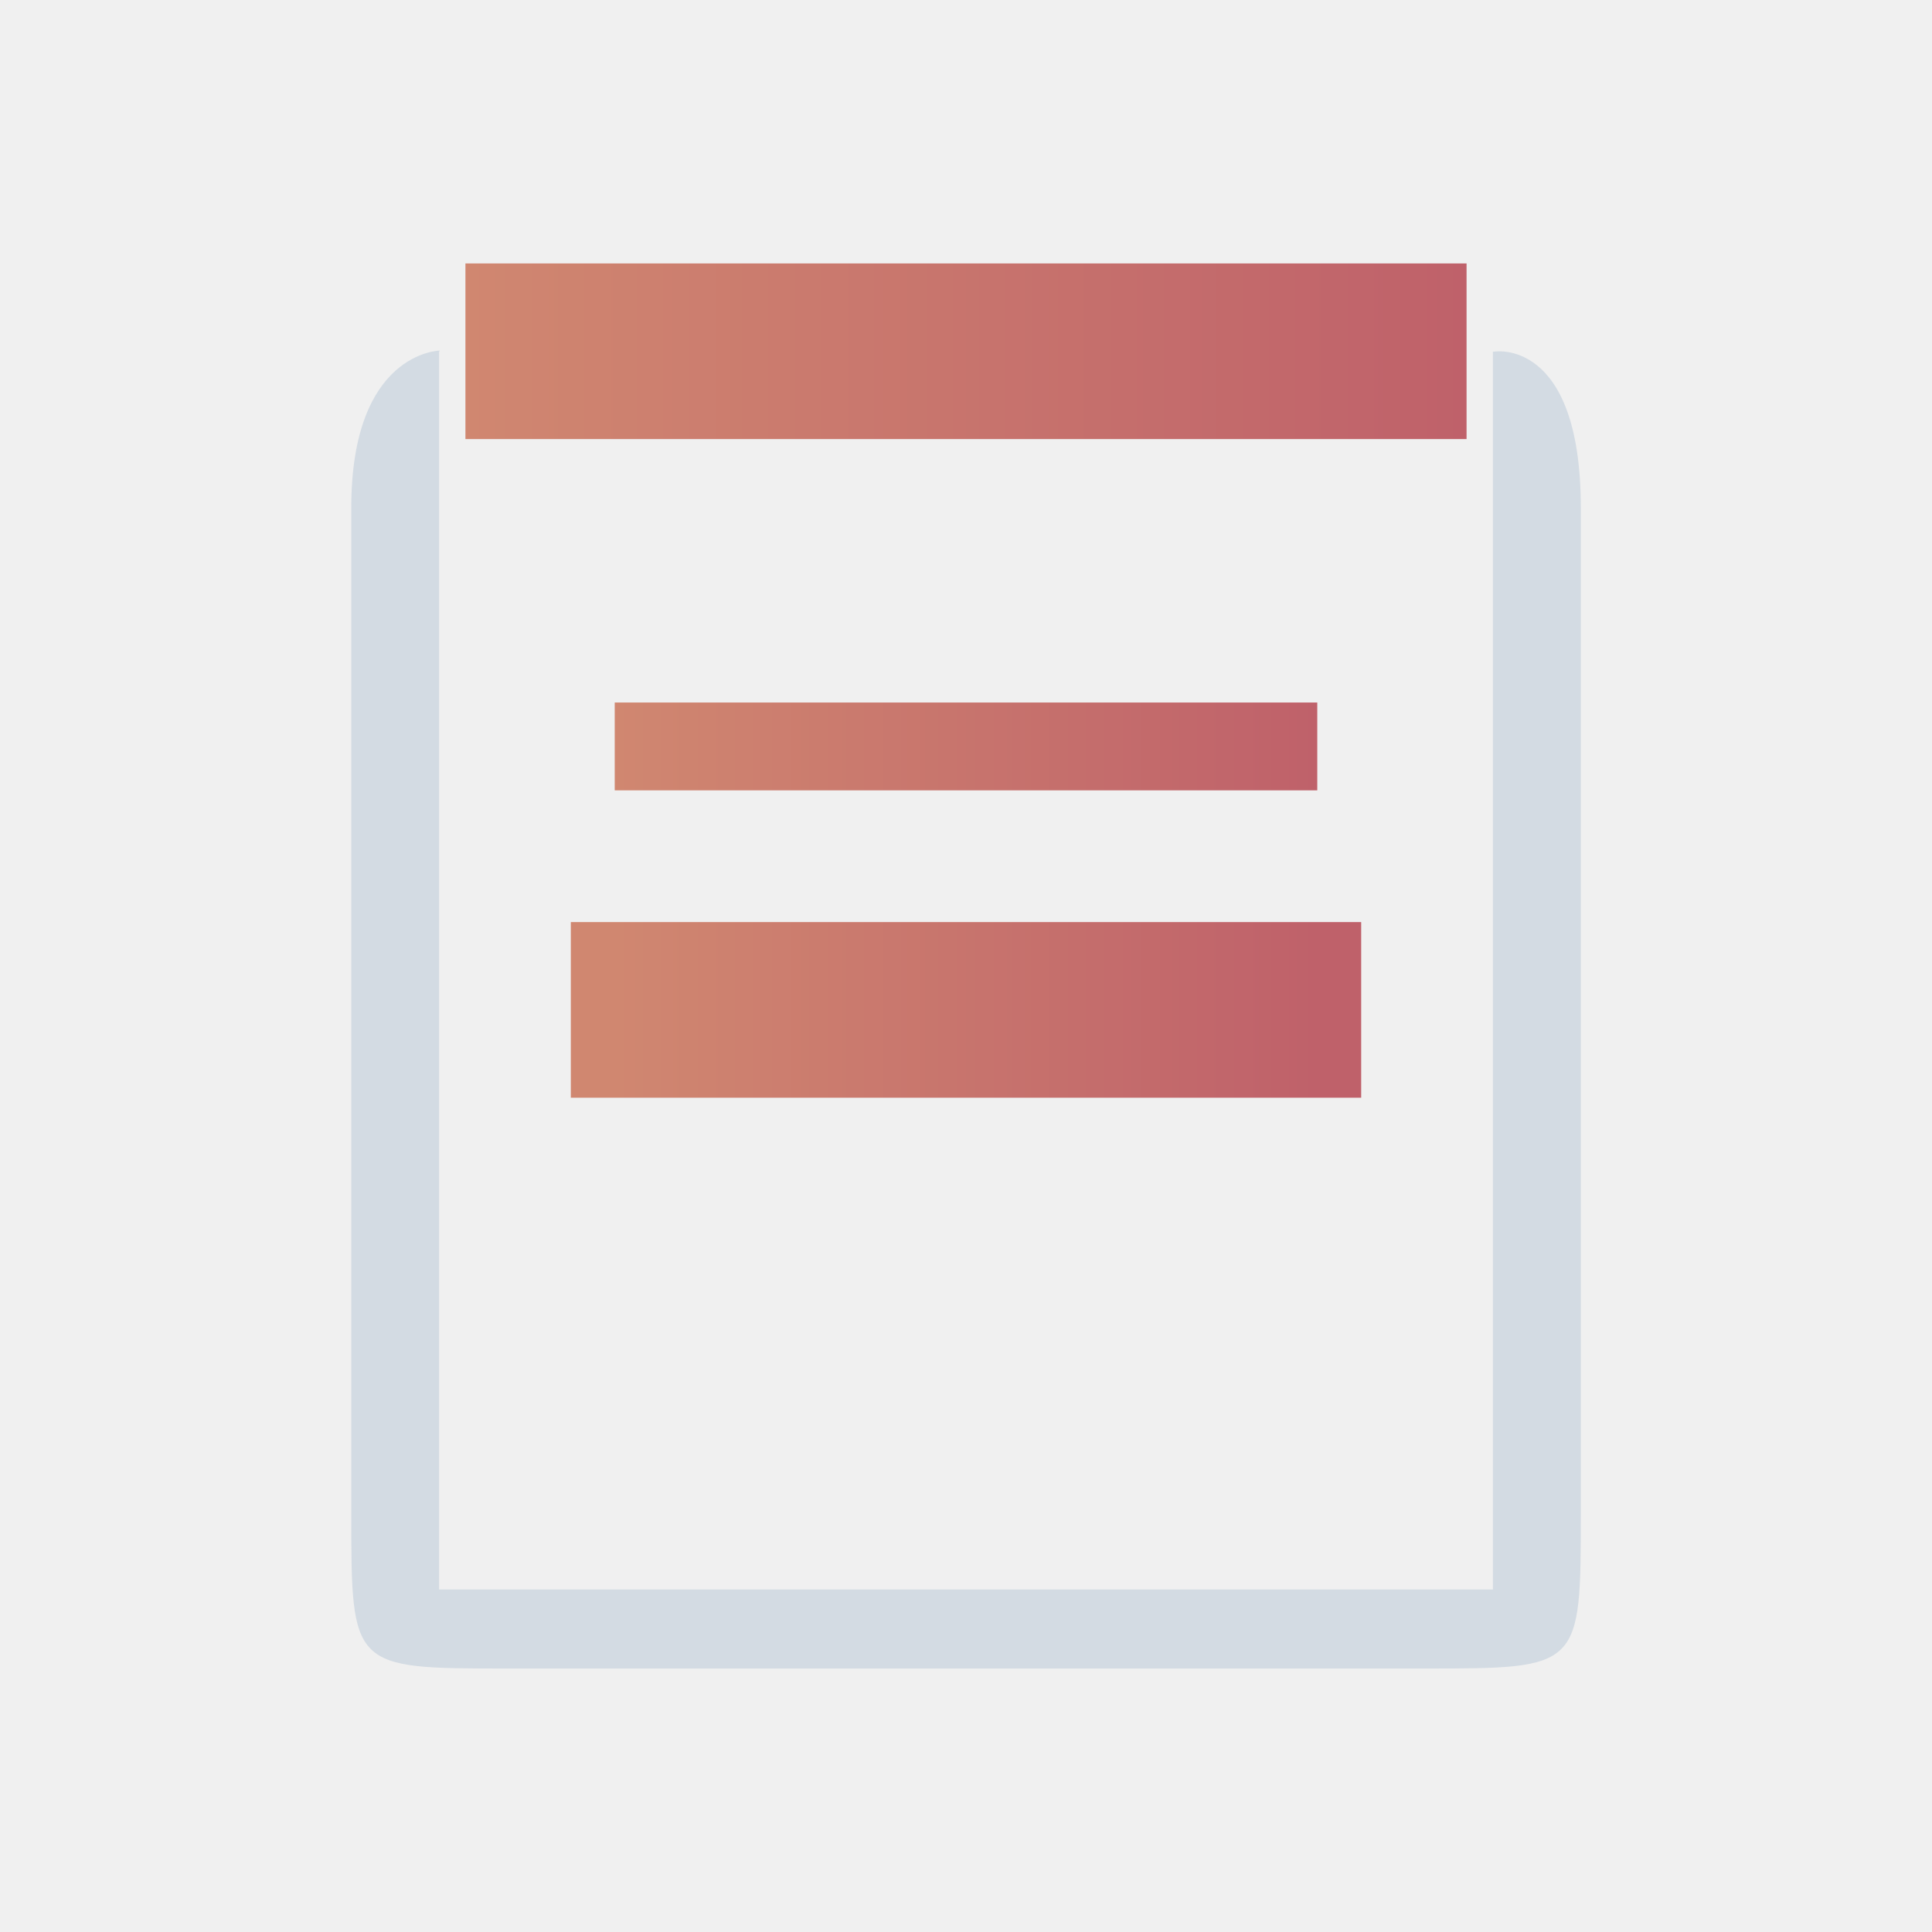
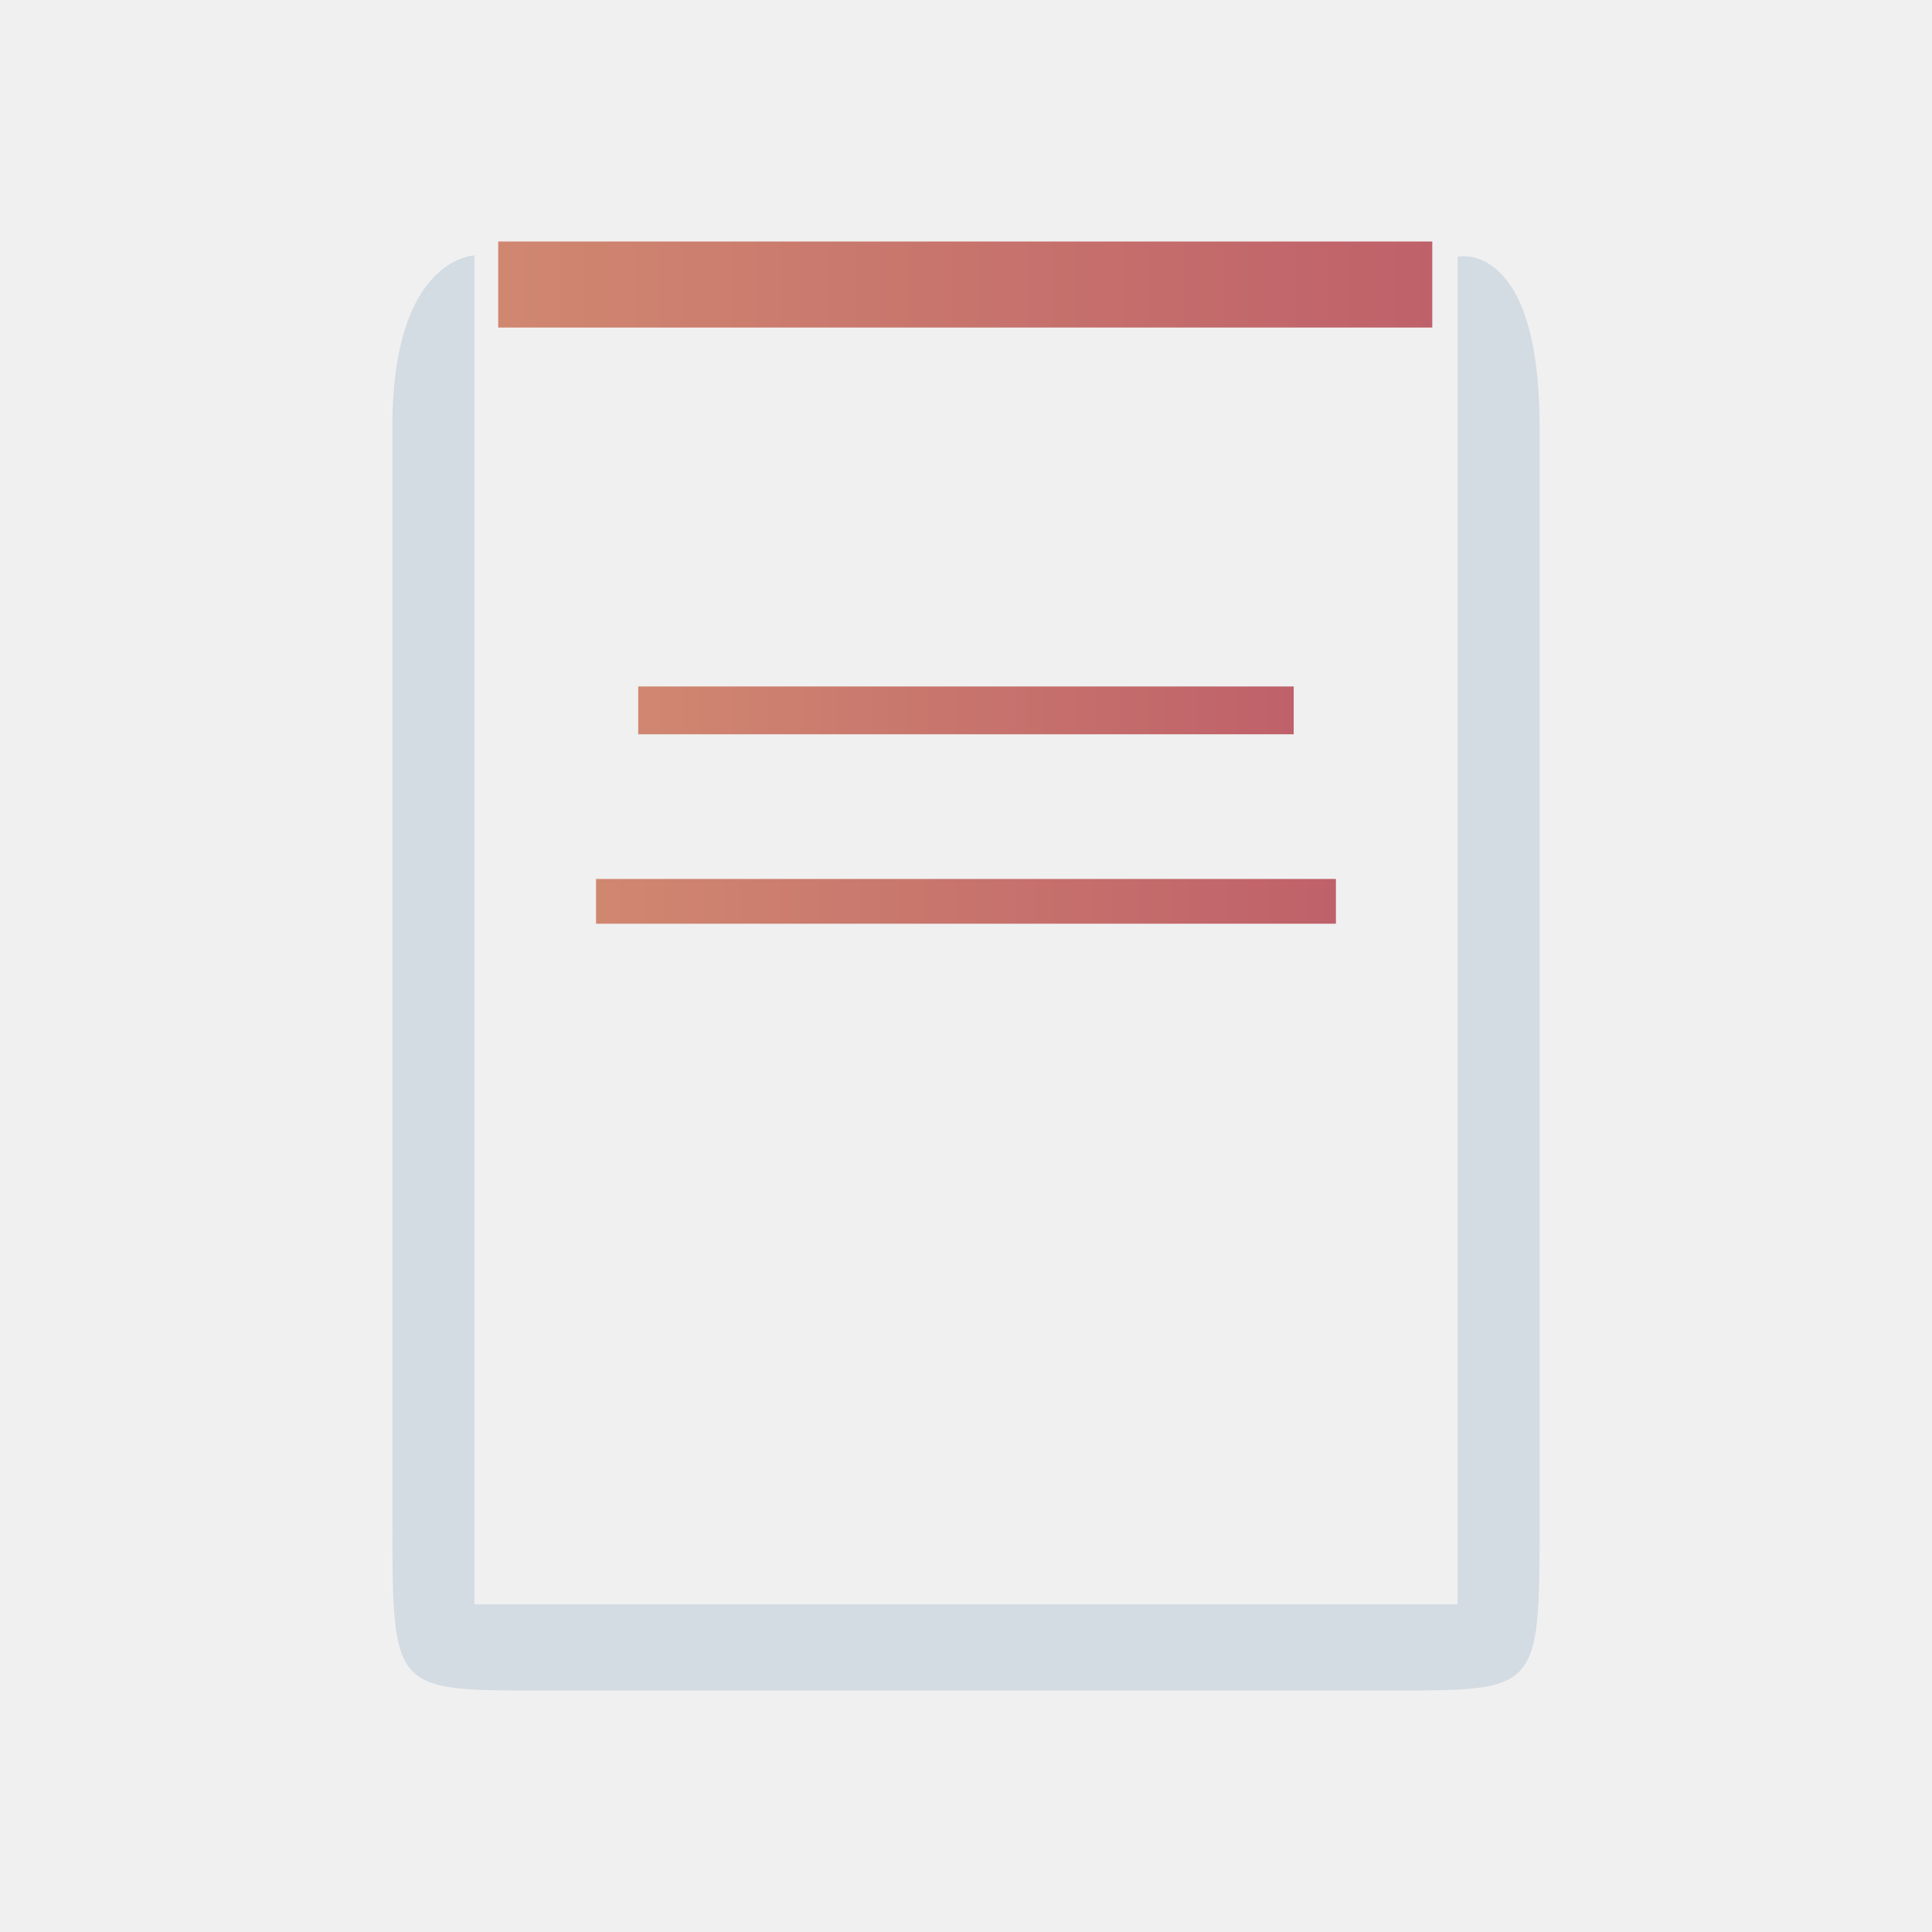
- <svg xmlns="http://www.w3.org/2000/svg" xmlns:xlink="http://www.w3.org/1999/xlink" height="100%" width="100%" version="1.1" id="svg" viewBox="0 0 22 22">
-   <defs id="defs81">
-     <linearGradient id="linearGradient885">
-       <stop style="stop-color:#d08770;stop-opacity:1" offset="0" id="stop881" />
-       <stop style="stop-color:#bf616a;stop-opacity:1" offset="1" id="stop883" />
+ <svg xmlns="http://www.w3.org/2000/svg" xmlns:xlink="http://www.w3.org/1999/xlink" width="32" height="32" version="1" id="svg12">
+   <defs id="defs16">
+     <linearGradient id="linearGradient848">
+       <stop style="stop-color:#d08770;stop-opacity:1" offset="0" id="stop844" />
+       <stop style="stop-color:#bf616a;stop-opacity:1" offset="1" id="stop846" />
    </linearGradient>
-     <linearGradient id="linearGradient863">
-       <stop style="stop-color:#d08770;stop-opacity:1" offset="0" id="stop859" />
-       <stop style="stop-color:#bf616a;stop-opacity:1" offset="1" id="stop861" />
-     </linearGradient>
-     <style type="text/css" id="current-color-scheme" />
-     <linearGradient gradientUnits="userSpaceOnUse" y2="5" x2="16.7" y1="5" x1="5.3" id="linearGradient859" xlink:href="#linearGradient863" />
-     <linearGradient gradientUnits="userSpaceOnUse" y2="9.5" x2="15" y1="9.5" x1="7" id="linearGradient867" xlink:href="#linearGradient885" />
-     <linearGradient gradientUnits="userSpaceOnUse" y2="12.5" x2="15" y1="12.5" x1="7" id="linearGradient875" xlink:href="#linearGradient885" />
-     <linearGradient xlink:href="#linearGradient863" id="linearGradient879" x1="6.5" y1="12.5" x2="15.5" y2="12.5" gradientUnits="userSpaceOnUse" />
+     <linearGradient xlink:href="#linearGradient848" id="linearGradient850" x1="-21.429" y1="1.765" x2="-10.572" y2="1.765" gradientUnits="userSpaceOnUse" />
+     <linearGradient xlink:href="#linearGradient848" id="linearGradient858" x1="-22.127" y1="4.929" x2="-9.873" y2="4.929" gradientUnits="userSpaceOnUse" />
+     <linearGradient xlink:href="#linearGradient848" id="linearGradient866" x1="-22.127" y1="4.929" x2="-9.873" y2="4.929" gradientUnits="userSpaceOnUse" />
+     <linearGradient xlink:href="#linearGradient848" id="linearGradient874" x1="6.951" y1="8.227" x2="15.08" y2="8.227" gradientUnits="userSpaceOnUse" />
+     <linearGradient xlink:href="#linearGradient848" id="linearGradient882" x1="6.826" y1="10.336" x2="15.206" y2="10.336" gradientUnits="userSpaceOnUse" />
+     <linearGradient xlink:href="#linearGradient848" id="linearGradient859" x1="-23.748" y1="-5.287" x2="-8.277" y2="-5.287" gradientUnits="userSpaceOnUse" />
+     <linearGradient xlink:href="#linearGradient848" id="linearGradient867" x1="5.715" y1="3.525" x2="16.3" y2="3.525" gradientUnits="userSpaceOnUse" />
  </defs>
-   <g transform="matrix(0.04136355,0,0,0.04284008,3.275727,3.000001)" id="g4145" style="fill:#000000;fill-opacity:1" />
-   <g transform="matrix(0.04136355,0,0,0.04284008,3.275727,3.000001)" id="g4147" style="fill:#000000;fill-opacity:1" />
-   <g transform="matrix(0.04136355,0,0,0.04284008,3.275727,3.000001)" id="g4149" style="fill:#000000;fill-opacity:1" />
-   <g transform="matrix(0.04136355,0,0,0.04284008,3.275727,3.000001)" id="g4151" style="fill:#000000;fill-opacity:1" />
-   <g transform="matrix(0.04136355,0,0,0.04284008,3.275727,3.000001)" id="g4153" style="fill:#000000;fill-opacity:1" />
-   <g transform="matrix(0.04136355,0,0,0.04284008,3.275727,3.000001)" id="g4155" style="fill:#000000;fill-opacity:1" />
-   <g transform="matrix(0.04136355,0,0,0.04284008,3.275727,3.000001)" id="g4157" style="fill:#000000;fill-opacity:1" />
-   <g transform="matrix(0.04136355,0,0,0.04284008,3.275727,3.000001)" id="g4159" style="fill:#000000;fill-opacity:1" />
-   <g transform="matrix(0.04136355,0,0,0.04284008,3.275727,3.000001)" id="g4161" style="fill:#000000;fill-opacity:1" />
-   <g transform="matrix(0.04136355,0,0,0.04284008,3.275727,3.000001)" id="g4163" style="fill:#000000;fill-opacity:1" />
-   <g transform="matrix(0.04136355,0,0,0.04284008,3.275727,3.000001)" id="g4165" style="fill:#000000;fill-opacity:1" />
-   <g transform="matrix(0.04136355,0,0,0.04284008,3.275727,3.000001)" id="g4167" style="fill:#000000;fill-opacity:1" />
-   <g transform="matrix(0.04136355,0,0,0.04284008,3.275727,3.000001)" id="g4169" style="fill:#000000;fill-opacity:1" />
-   <g transform="matrix(0.04136355,0,0,0.04284008,3.275727,3.000001)" id="g4171" style="fill:#000000;fill-opacity:1" />
-   <g transform="matrix(0.04136355,0,0,0.04284008,3.275727,3.000001)" id="g4173" style="fill:#000000;fill-opacity:1" />
-   <g id="klipper">
-     <rect y="0" x="0" height="22" width="22" id="rect3009" style="fill:#ffffff;fill-opacity:0;stroke:none" />
-     <g id="g4181" transform="translate(-5.0000555e-8,-1.00025)">
-       <path id="path4156" style="fill:#d3dbe3;fill-opacity:1;fill-rule:evenodd;stroke:none;stroke-opacity:1" d="m 5.01,4.992 c 0,0 -1.01,0.012 -1.01,1.789 V 18.222 c 0,1.777 -9.877e-4,1.778 1.777,1.778 H 16.224 c 1.778,0 1.777,-9.87e-4 1.777,-1.778 V 6.781 C 18,4.827 17,5.005 17.016,5.005 H 17 V 19.1 H 5 v -14.095 0 z" />
-       <path id="path4158" style="fill:url(#linearGradient859);fill-opacity:1;fill-rule:nonzero;stroke:none;stroke-width:0.817;stroke-opacity:1" d="M 5.3,4 V 6 H 16.7 V 4 Z" />
-       <path id="path4160" style="fill:url(#linearGradient867);fill-opacity:1;fill-rule:nonzero;stroke:none;stroke-opacity:1" d="m 7,9 v 1 h 8 v -1 z" />
-       <path id="path4162" style="fill:url(#linearGradient879);fill-opacity:1;fill-rule:nonzero;stroke:url(#linearGradient875);stroke-opacity:1" d="m 7,12 v 1 h 8 v -1 z" />
+   <g id="g913" transform="translate(32,10)">
+     <g id="klipper">
+       <rect style="opacity:0.001" width="32" height="32" x="-32" y="-10" id="rect7" />
+       <path id="path4156" style="fill:#d3dbe3;fill-opacity:1;fill-rule:evenodd;stroke:none;stroke-width:1.466;stroke-opacity:1" d="m -24.13,-5.77 c 0,0 -1.37,0.018 -1.37,2.833 V 15.184 C -25.5,17.998 -25.501,18 -23.089,18 H -8.911 C -6.499,18 -6.5,17.999 -6.5,15.184 V -2.937 c 0,-3.095 -1.358,-2.813 -1.336,-2.813 h -0.021 V 16.574 H -24.143 v -22.325 0 z" />
+       <path id="path4158" style="fill:url(#linearGradient859);fill-opacity:1.0;fill-rule:nonzero;stroke:none;stroke-width:0.803;stroke-opacity:1" d="m -23.748,-6 v 1.425 H -8.277 V -6 Z" />
+       <path id="path4160" style="fill:url(#linearGradient850);fill-opacity:1;fill-rule:nonzero;stroke:none;stroke-width:1.037;stroke-opacity:1" d="m -21.429,1.37 v 0.792 h 10.857 V 1.37 Z" />
+       <path id="path4162" style="fill:url(#linearGradient858);fill-opacity:1;fill-rule:nonzero;stroke:url(#linearGradient866);stroke-width:0.541;stroke-opacity:1" d="m -21.857,4.829 v 0.2 h 11.714 V 4.829 Z" />
+     </g>
+   </g>
+   <g id="22-22-klipper" transform="translate(32,10)">
+     <g id="g921">
+       <rect style="opacity:0.001" width="22" height="22" x="0" y="0" id="rect2" />
+       <path id="path4156-3" style="fill:#d3dbe3;fill-opacity:1;fill-rule:evenodd;stroke:none;stroke-width:0.99;stroke-opacity:1" d="m 5.454,3.203 c 0,0 -0.938,0.012 -0.938,1.889 v 12.08 c 0,1.877 -5.73e-4,1.878 1.65,1.878 h 9.7 c 1.651,0 1.65,-6.48e-4 1.65,-1.878 V 5.092 c 0,-2.063 -0.929,-1.876 -0.914,-1.876 h -0.014 V 18.099 H 5.445 v -14.883 0 z" />
+       <path id="path4158-6" style="fill:url(#linearGradient867);fill-opacity:1.0;fill-rule:nonzero;stroke:none;stroke-width:0.542;stroke-opacity:1" d="M 5.715,3.05 V 4 H 16.3 V 3.05 Z" />
+       <path id="path4160-7" style="fill:#80b2b2;fill-opacity:1;fill-rule:nonzero;stroke:url(#linearGradient874);stroke-width:0.7;stroke-opacity:1" d="M 7.302,7.963 V 8.491 H 14.73 V 7.963 Z" />
+       <path id="path4162-5" style="fill:#7171a8;fill-opacity:1;fill-rule:nonzero;stroke:url(#linearGradient882);stroke-width:0.365;stroke-opacity:1" d="m 7.008,10.269 v 0.133 h 8.015 v -0.133 z" />
    </g>
  </g>
</svg>
